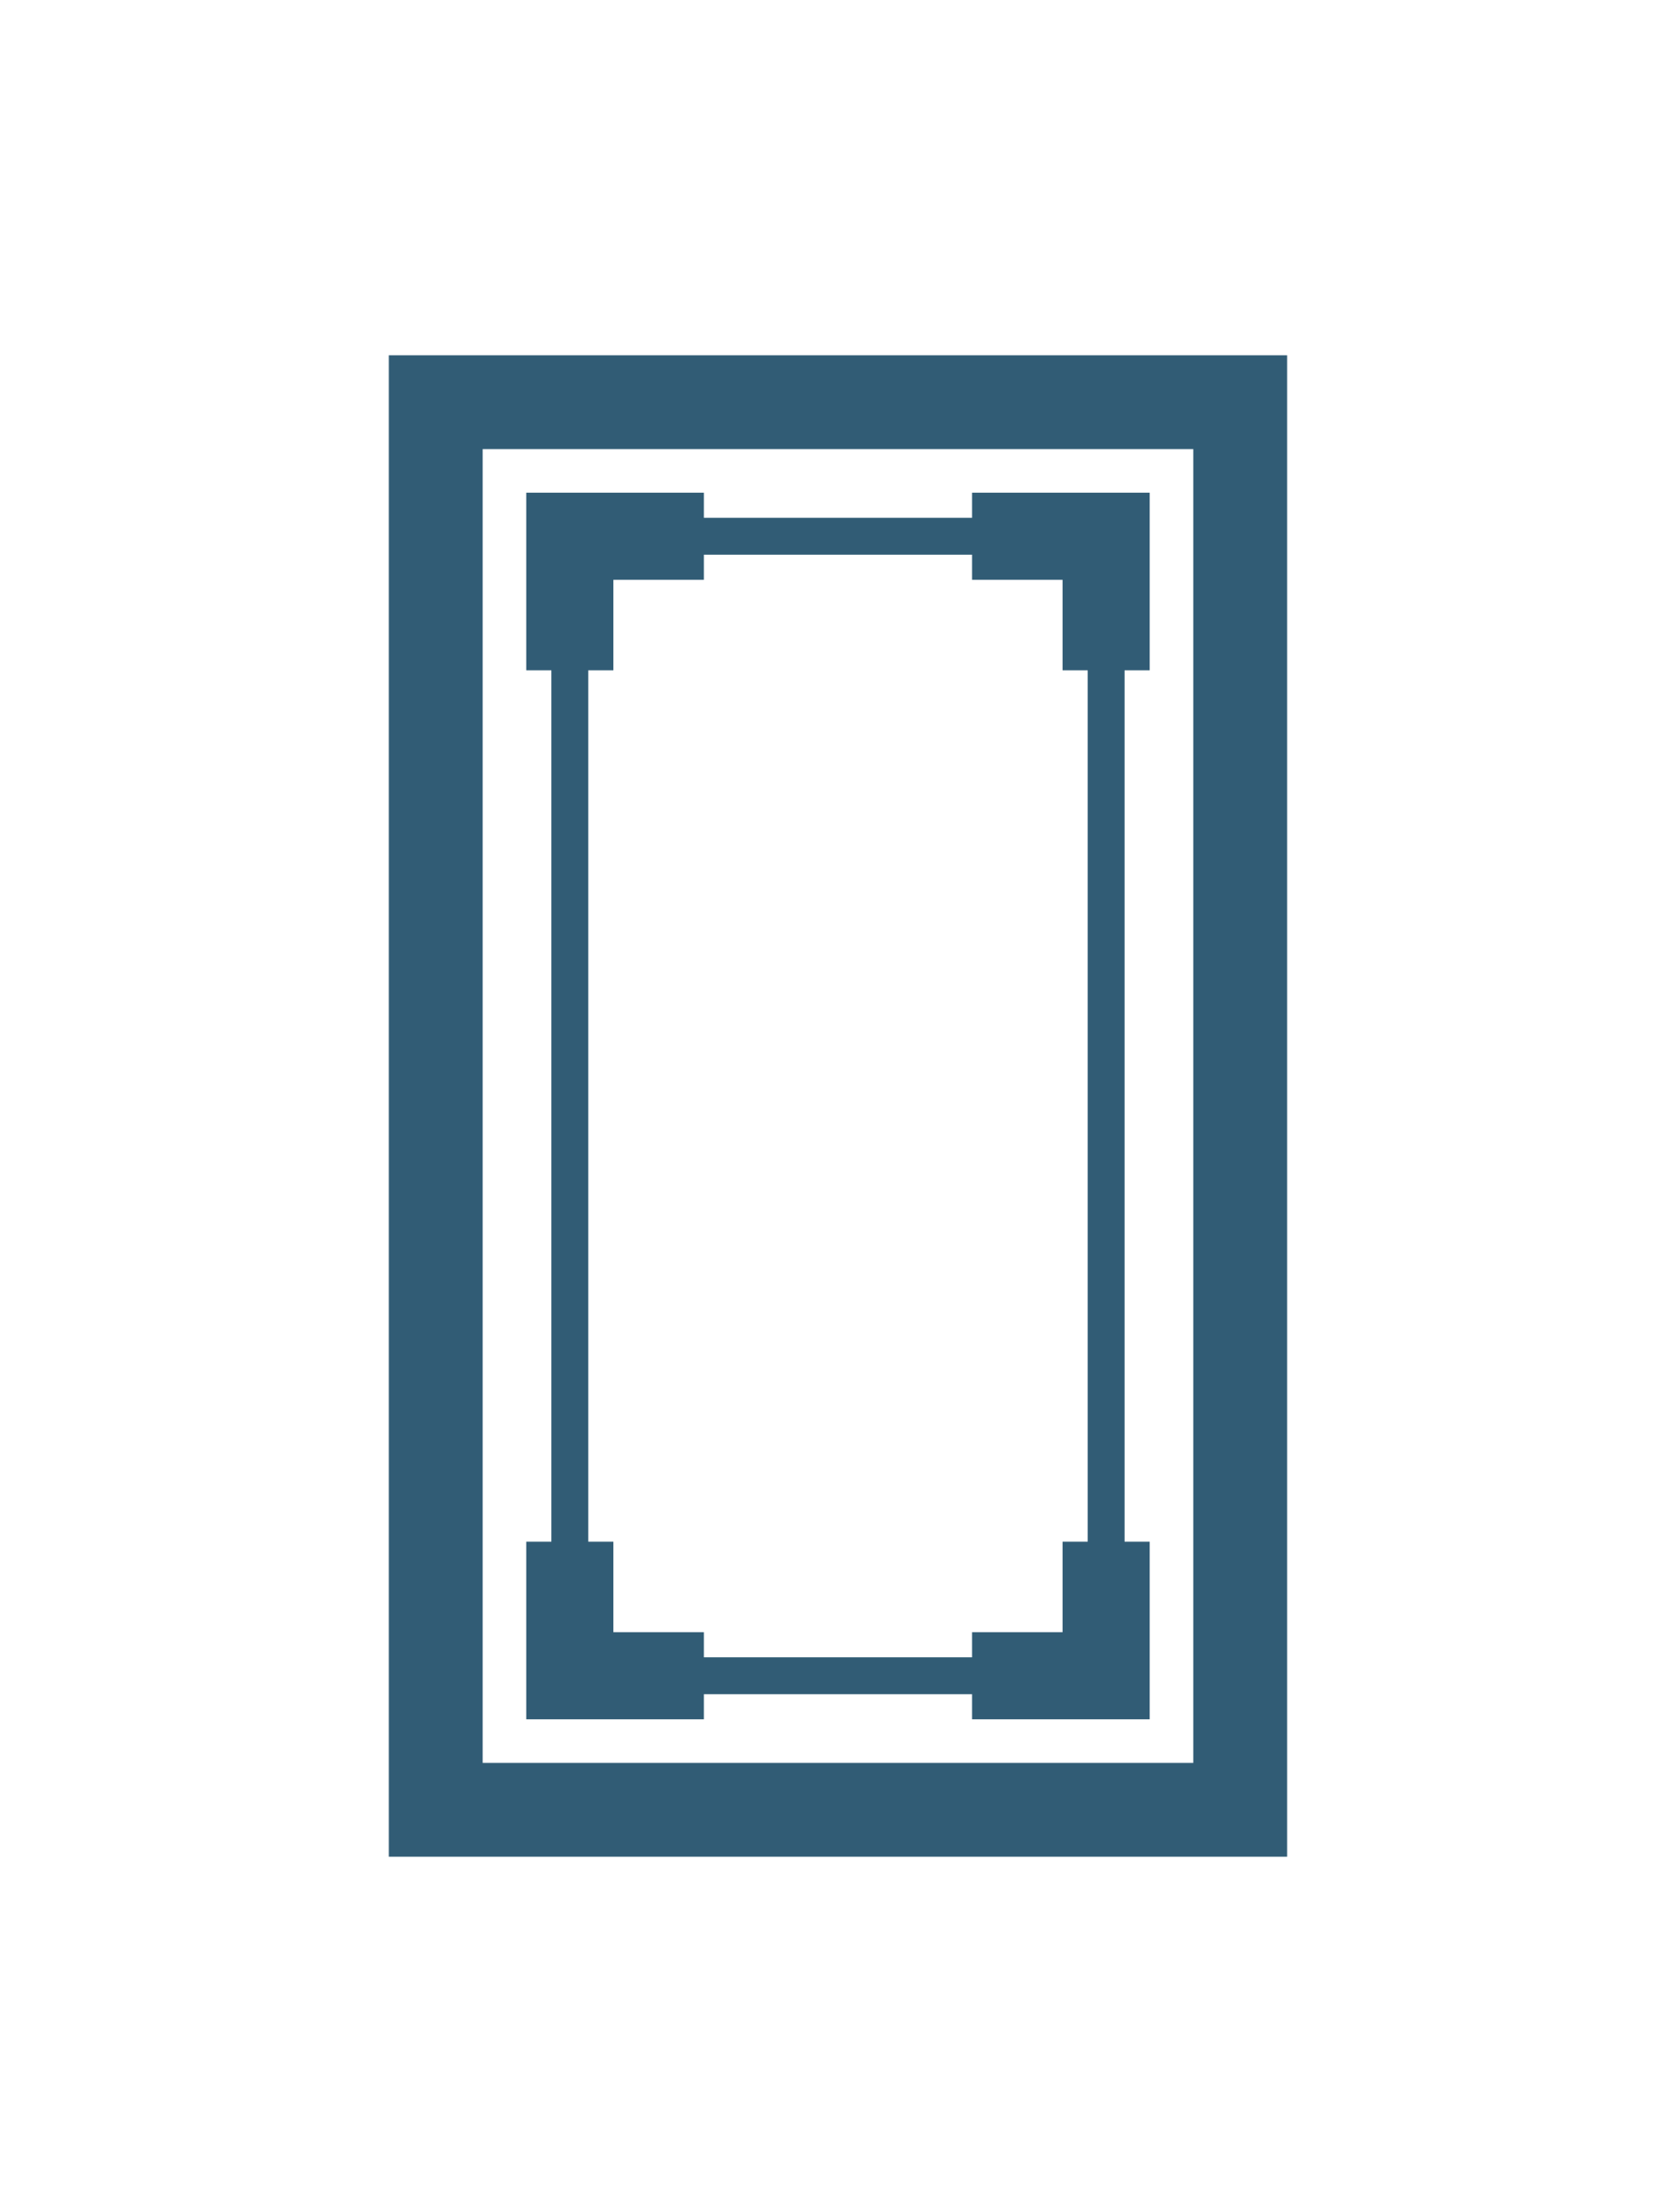
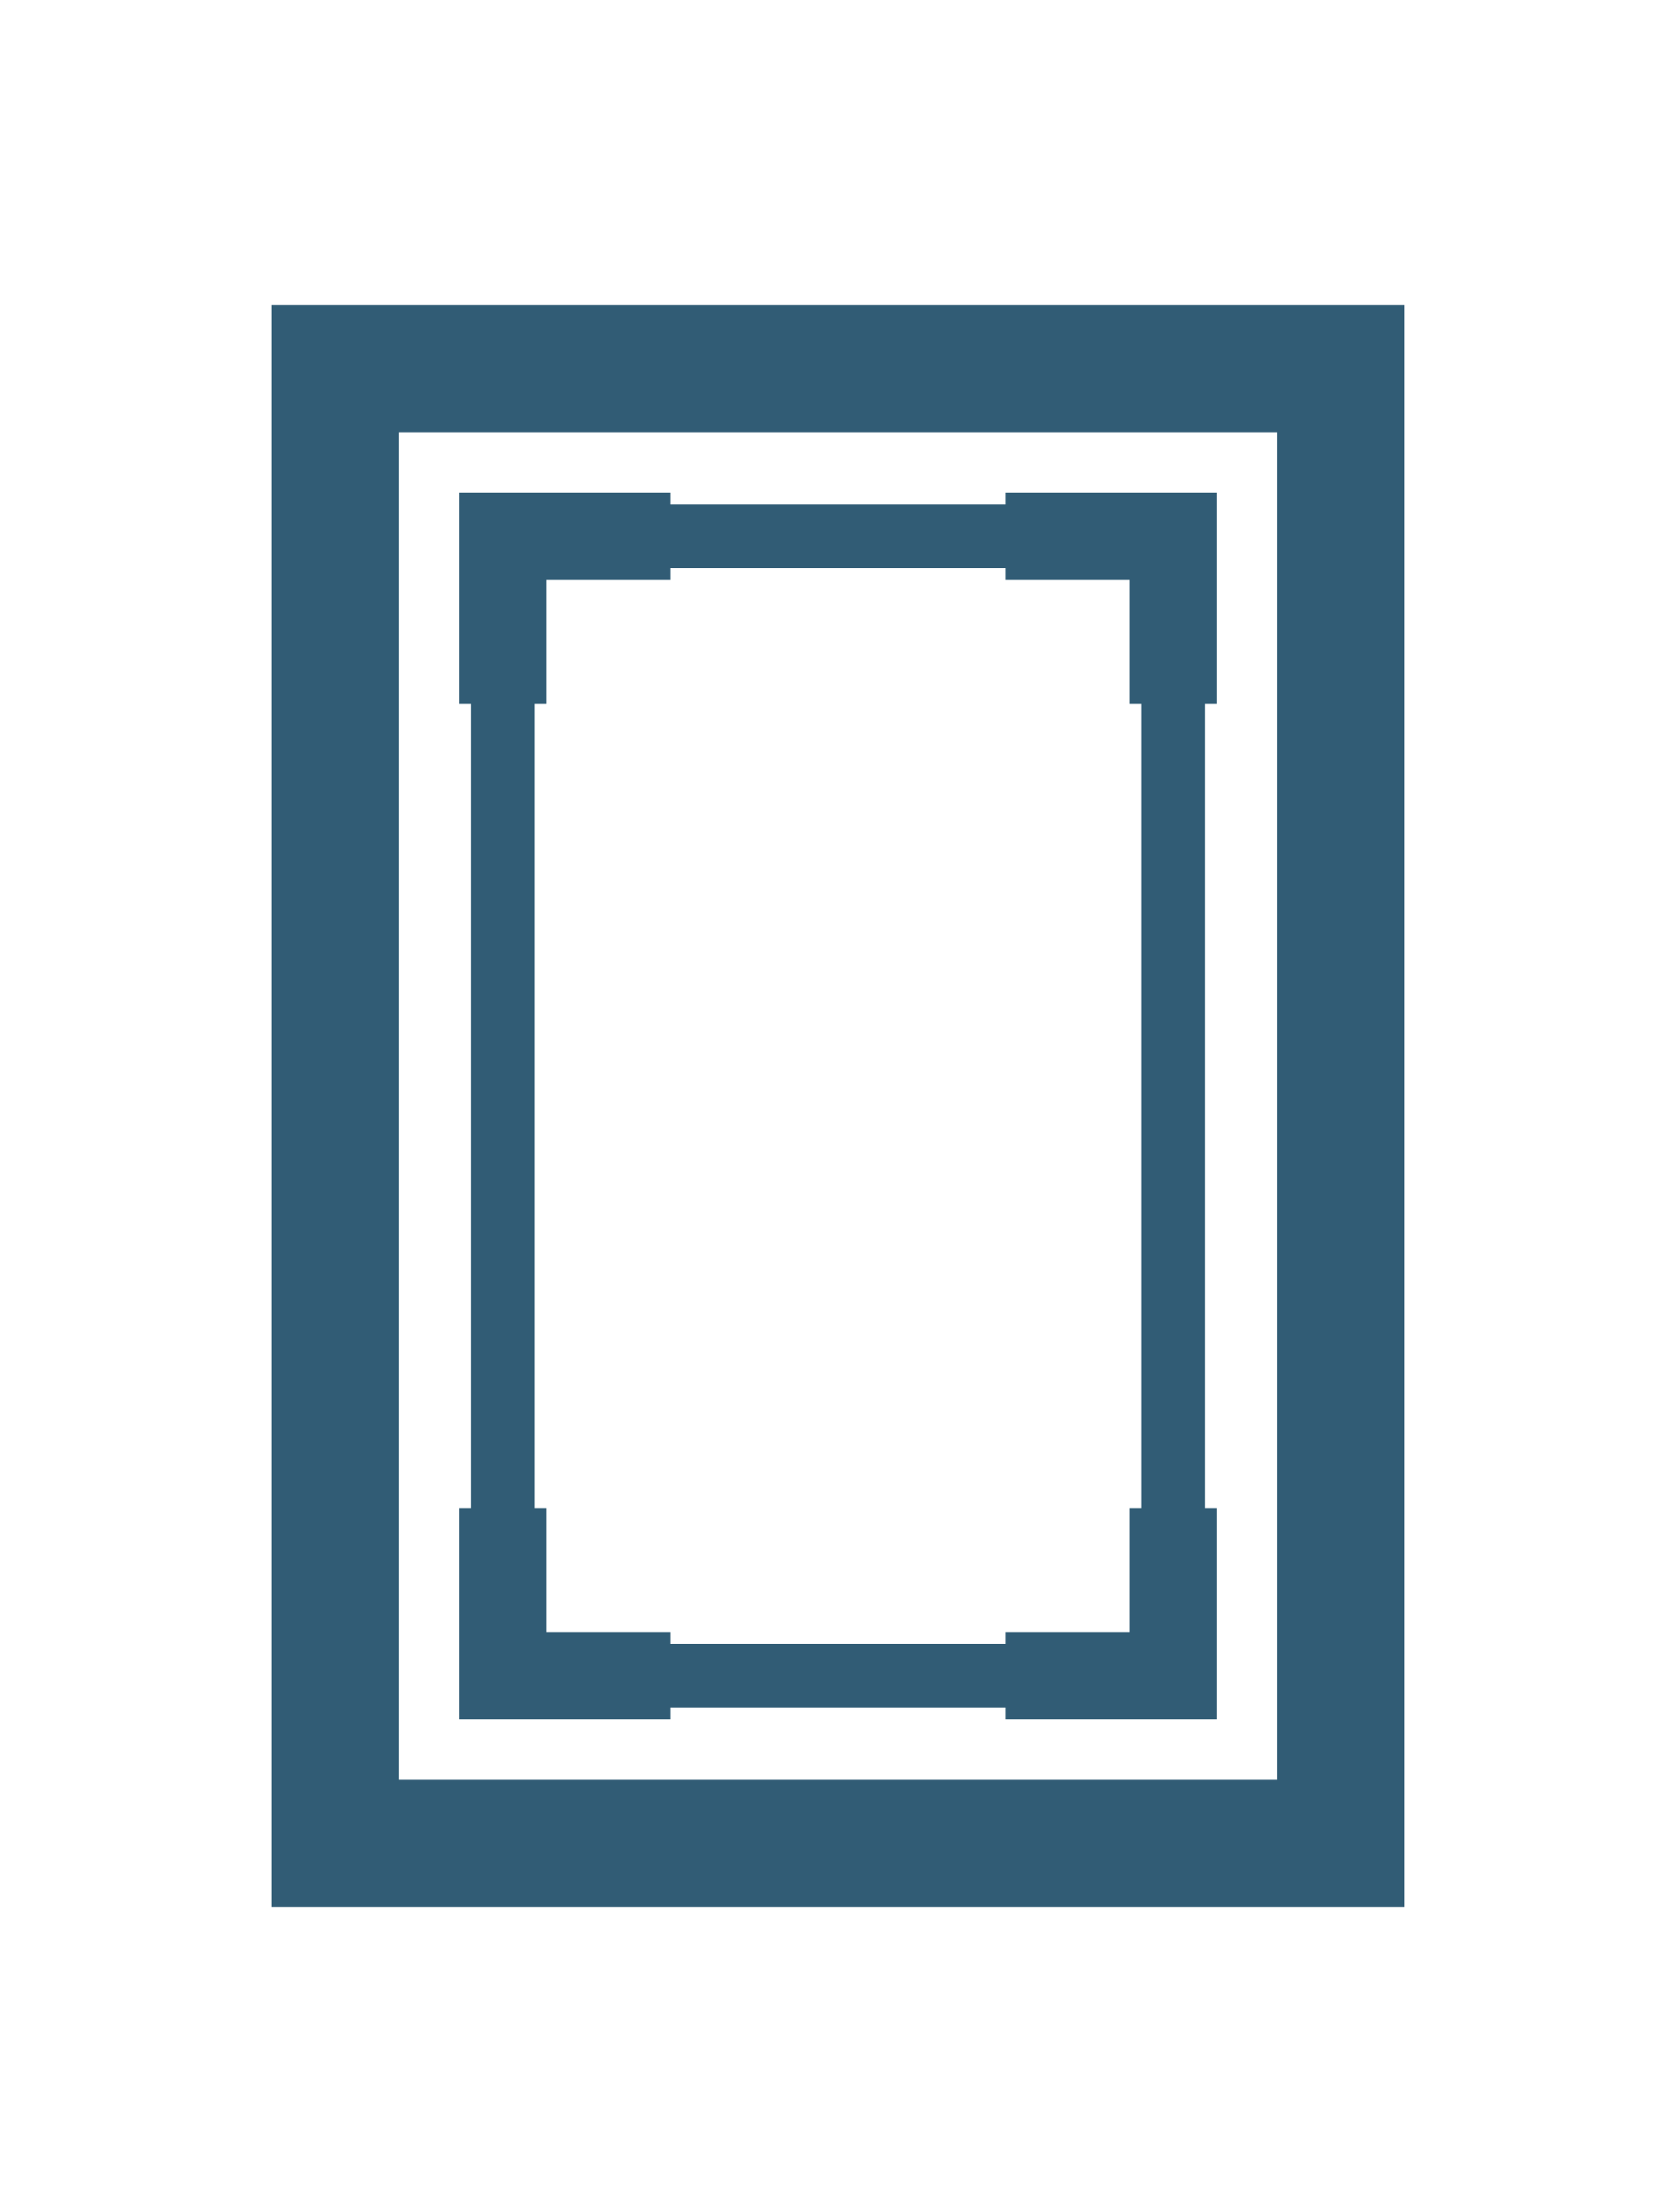
<svg xmlns="http://www.w3.org/2000/svg" viewBox="0 0 50 66">
-   <path d="M13 12h24v42H13z" fill="none" stroke="#315c75" stroke-width="2.8" />
-   <path d="M17 16h16v34H17z" fill="none" stroke="#315c75" stroke-width="1.1" />
-   <path d="M17 20v-4h4m8 0h4v4m0 26v4h-4m-8 0h-4v-4" fill="none" stroke="#315c75" stroke-width="2.6" />
+   <path d="M10 11h30v44H10z" fill="none" stroke="#315c75" stroke-width="3.8" />
+   <path d="M15 16h20v34H15z" fill="none" stroke="#315c75" stroke-width="1.9" />
+   <path d="M15 21v-5h5m10 0h5v5m0 24v5h-5m-10 0h-5v-5" fill="none" stroke="#315c75" stroke-width="2.6" />
</svg>
